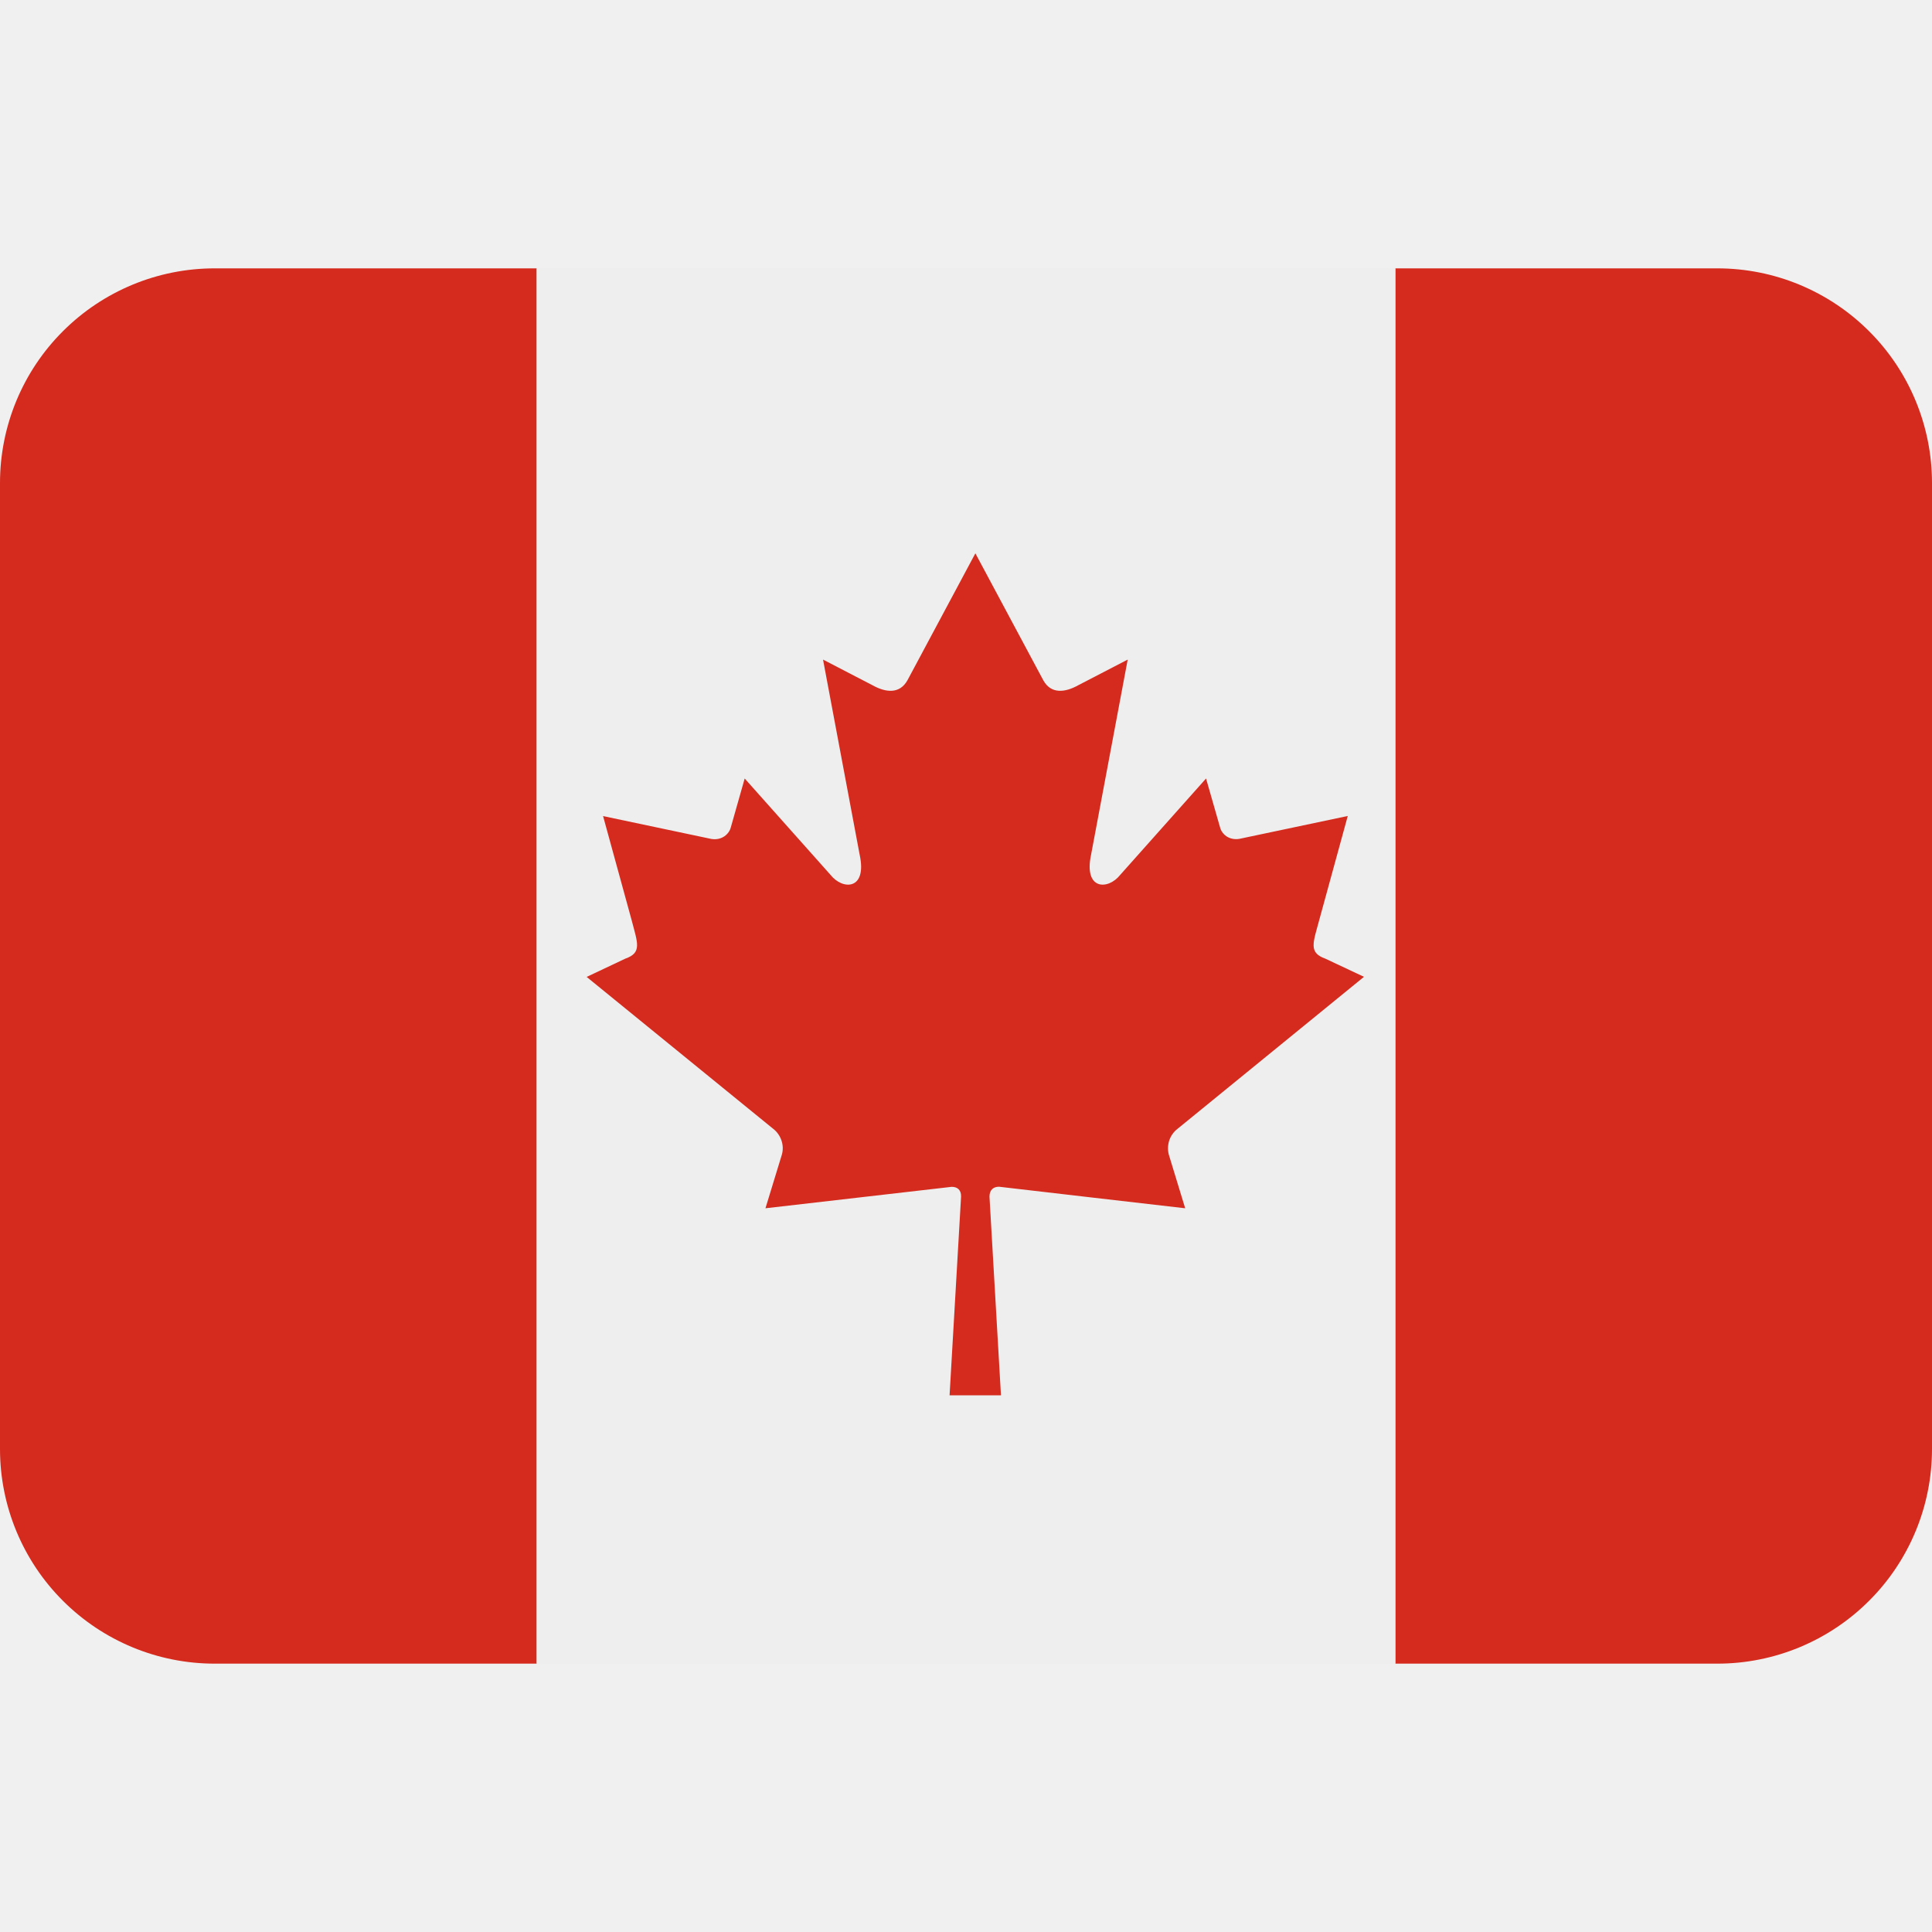
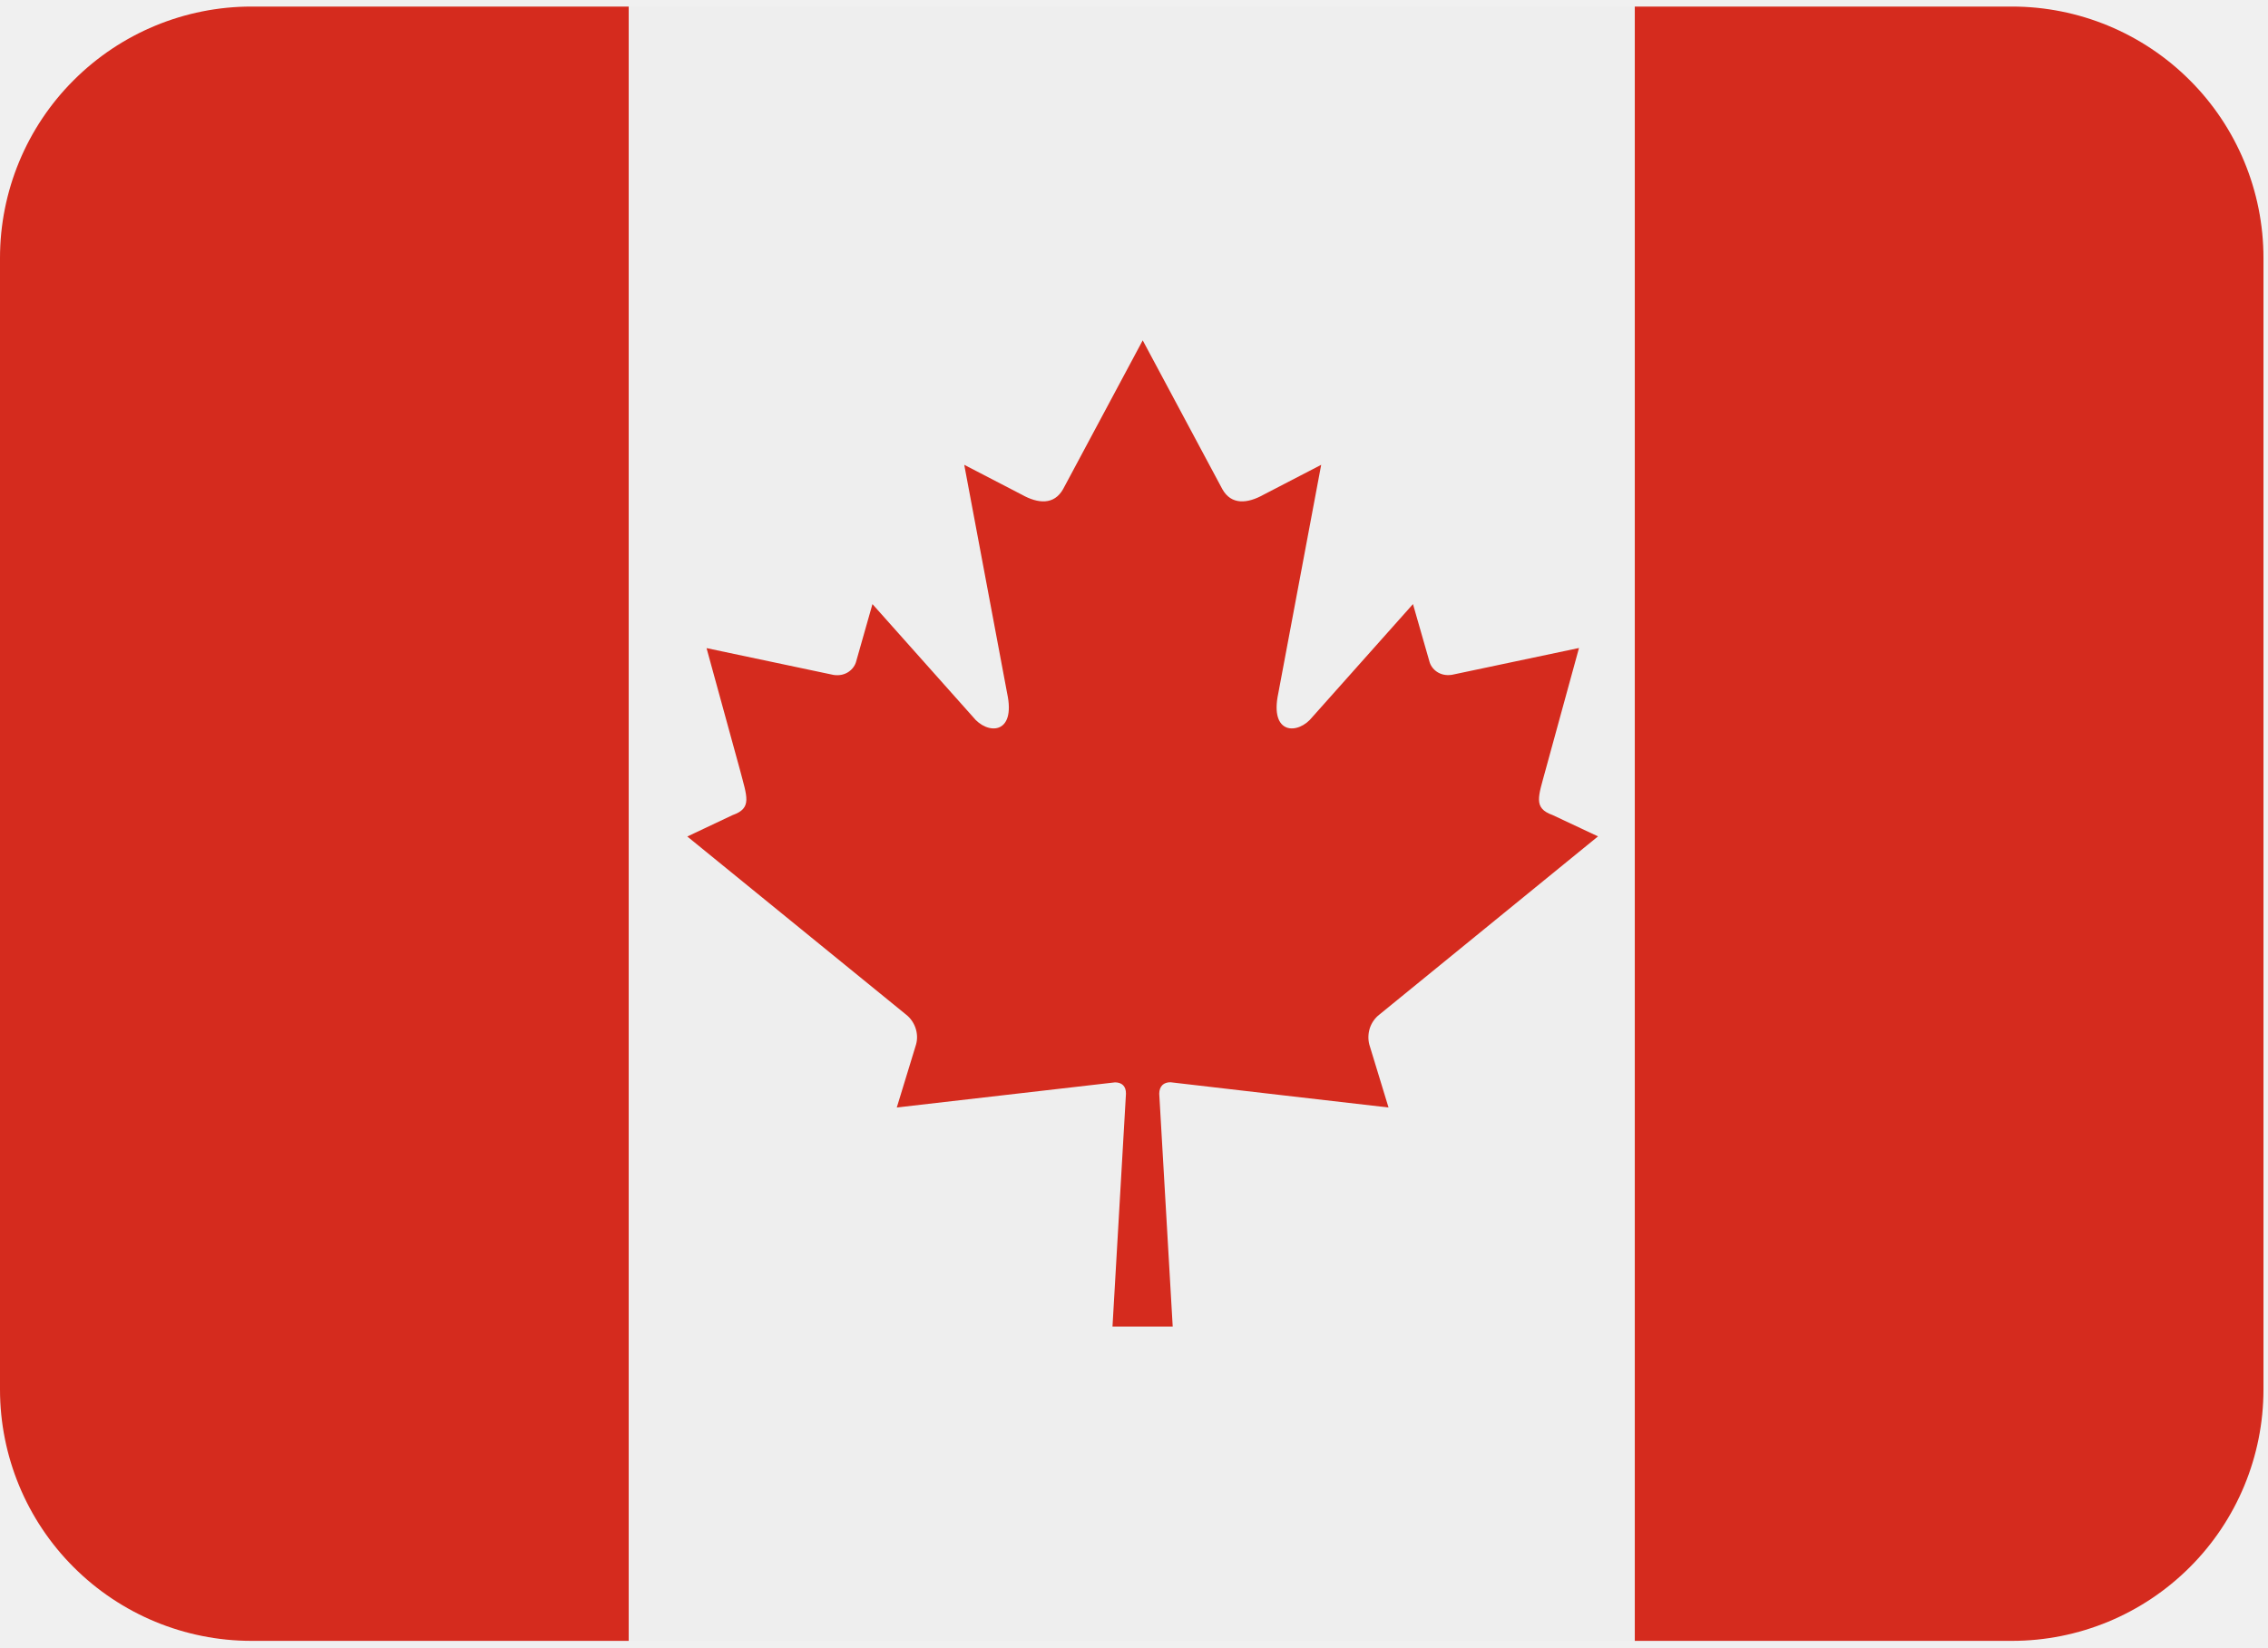
- <svg xmlns="http://www.w3.org/2000/svg" width="100%" height="100%" viewBox="0 0 20 20" fill="none" id="flag_canada">
+ <svg xmlns="http://www.w3.org/2000/svg" fill="none" viewBox="0 2.72 20.04 14.56" style="max-height: 500px" width="100%" height="100%" id="flag_canada">
  <g clip-path="url(#clip0_130_3851)">
-     <path d="M2.222 2.778C1.633 2.778 1.068 3.012 0.651 3.429C0.234 3.845 0 4.411 0 5L0 15C0 15.589 0.234 16.155 0.651 16.571C1.068 16.988 1.633 17.222 2.222 17.222H5.556V2.778H2.222ZM17.778 2.778H14.444V17.222H17.778C18.367 17.222 18.932 16.988 19.349 16.571C19.766 16.155 20 15.589 20 15V5C20 4.411 19.766 3.845 19.349 3.429C18.932 3.012 18.367 2.778 17.778 2.778Z" fill="#D52B1E" />
-     <path d="M5.556 2.778H14.445V17.222H5.556V2.778Z" fill="#EEEEEE" />
-     <path d="M10.342 12.285C11.007 12.362 11.604 12.432 12.269 12.508L12.099 11.951C12.087 11.903 12.089 11.853 12.104 11.806C12.12 11.759 12.149 11.717 12.188 11.687L14.12 10.112L13.72 9.924C13.544 9.861 13.593 9.762 13.657 9.523L13.952 8.447L12.829 8.684C12.719 8.701 12.647 8.632 12.63 8.565L12.485 8.059L11.597 9.056C11.471 9.216 11.216 9.216 11.295 8.847L11.674 6.828L11.165 7.092C11.022 7.172 10.879 7.185 10.8 7.042L10.097 5.728L9.394 7.042C9.314 7.185 9.172 7.172 9.029 7.092L8.52 6.828L8.899 8.847C8.979 9.216 8.723 9.216 8.597 9.056L7.709 8.059L7.565 8.566C7.548 8.632 7.475 8.702 7.365 8.685L6.243 8.448L6.538 9.523C6.6 9.762 6.649 9.862 6.473 9.924L6.073 10.113L8.006 11.687C8.083 11.747 8.122 11.854 8.094 11.952L7.924 12.508L9.852 12.286C9.911 12.286 9.95 12.318 9.949 12.386L9.83 14.444H10.362L10.243 12.386C10.244 12.318 10.283 12.285 10.342 12.285Z" fill="#D52B1E" />
+     <path fill="#D52B1E" d="M2.222 2.778C1.633 2.778 1.068 3.012 0.651 3.429C0.234 3.845 0 4.411 0 5L0 15C0 15.589 0.234 16.155 0.651 16.571C1.068 16.988 1.633 17.222 2.222 17.222H5.556V2.778H2.222ZM17.778 2.778H14.444V17.222H17.778C18.367 17.222 18.932 16.988 19.349 16.571C19.766 16.155 20 15.589 20 15V5C20 4.411 19.766 3.845 19.349 3.429C18.932 3.012 18.367 2.778 17.778 2.778Z" />
+     <path fill="#EEEEEE" d="M5.556 2.778H14.445V17.222H5.556V2.778Z" />
+     <path fill="#D52B1E" d="M10.342 12.285C11.007 12.362 11.604 12.432 12.269 12.508L12.099 11.951C12.087 11.903 12.089 11.853 12.104 11.806C12.12 11.759 12.149 11.717 12.188 11.687L14.12 10.112L13.72 9.924C13.544 9.861 13.593 9.762 13.657 9.523L13.952 8.447L12.829 8.684C12.719 8.701 12.647 8.632 12.63 8.565L12.485 8.059L11.597 9.056C11.471 9.216 11.216 9.216 11.295 8.847L11.674 6.828L11.165 7.092C11.022 7.172 10.879 7.185 10.8 7.042L10.097 5.728L9.394 7.042C9.314 7.185 9.172 7.172 9.029 7.092L8.52 6.828L8.899 8.847C8.979 9.216 8.723 9.216 8.597 9.056L7.709 8.059L7.565 8.566C7.548 8.632 7.475 8.702 7.365 8.685L6.243 8.448L6.538 9.523C6.6 9.762 6.649 9.862 6.473 9.924L6.073 10.113L8.006 11.687C8.083 11.747 8.122 11.854 8.094 11.952L7.924 12.508L9.852 12.286C9.911 12.286 9.95 12.318 9.949 12.386L9.83 14.444H10.362L10.243 12.386C10.244 12.318 10.283 12.285 10.342 12.285Z" />
  </g>
  <defs>
    <clipPath id="clip0_130_3851">
-       <rect width="20" height="20" fill="white" />
+       <rect fill="white" height="20" width="20" />
    </clipPath>
  </defs>
</svg>
